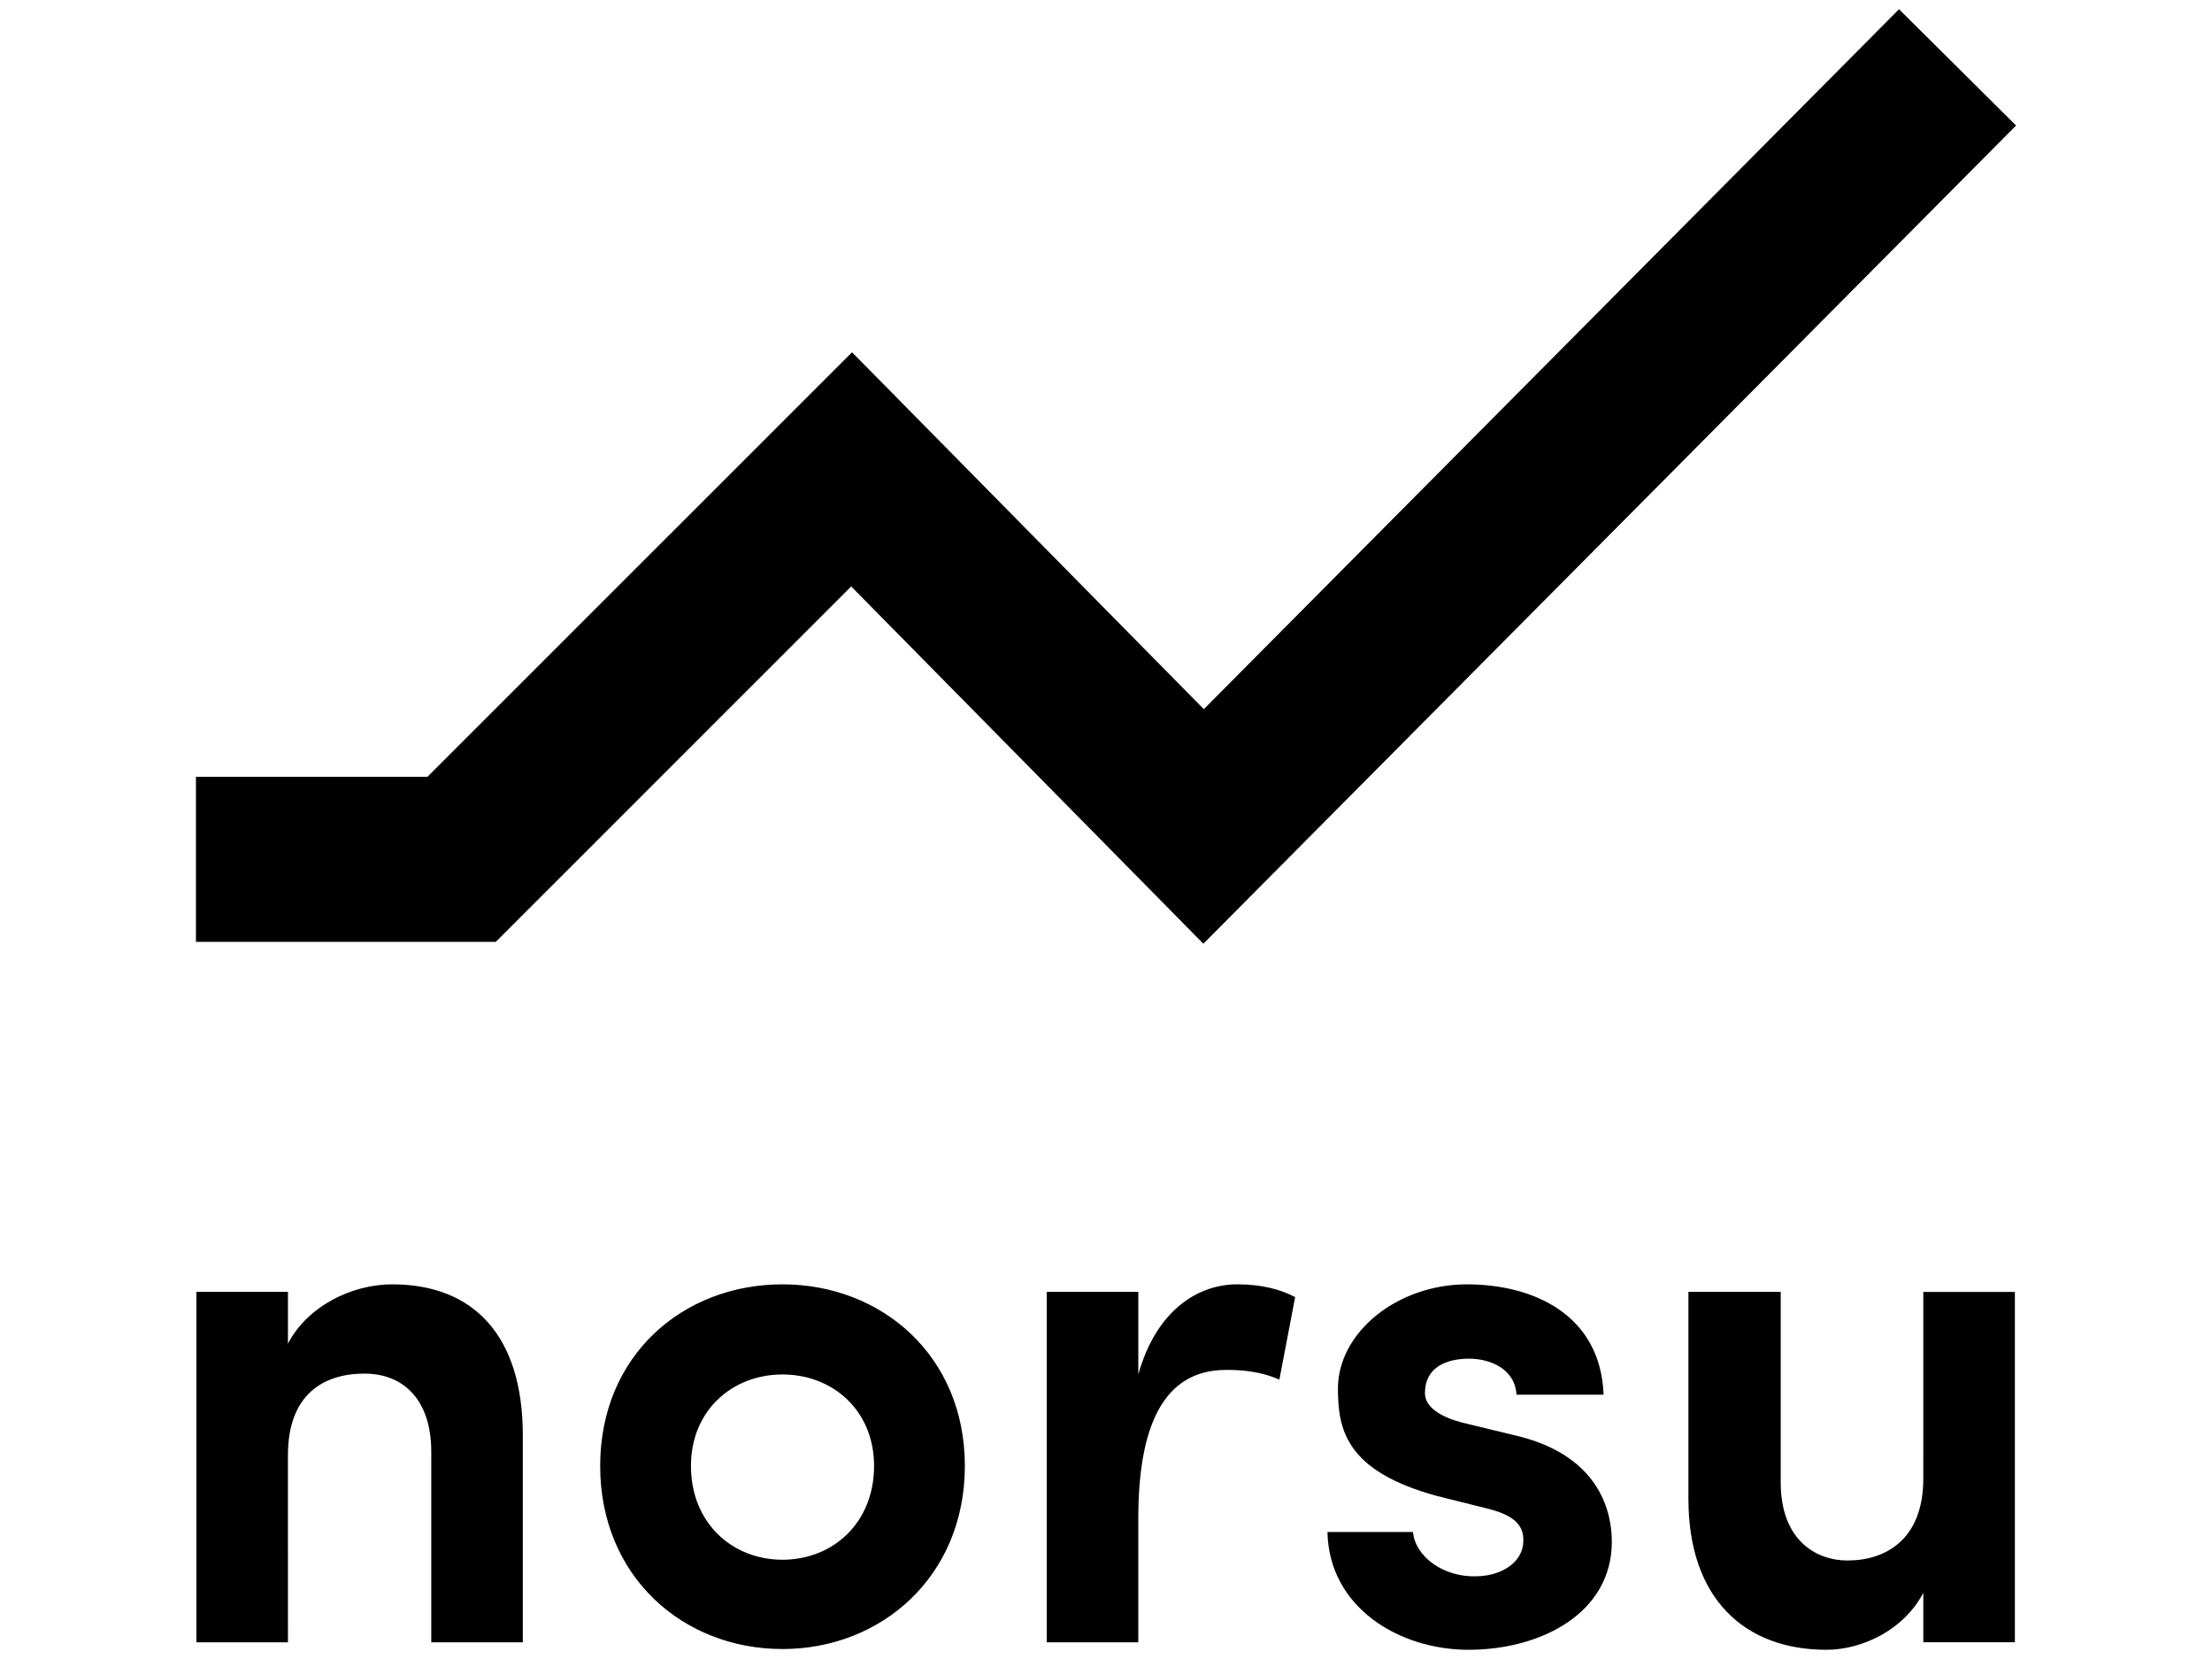
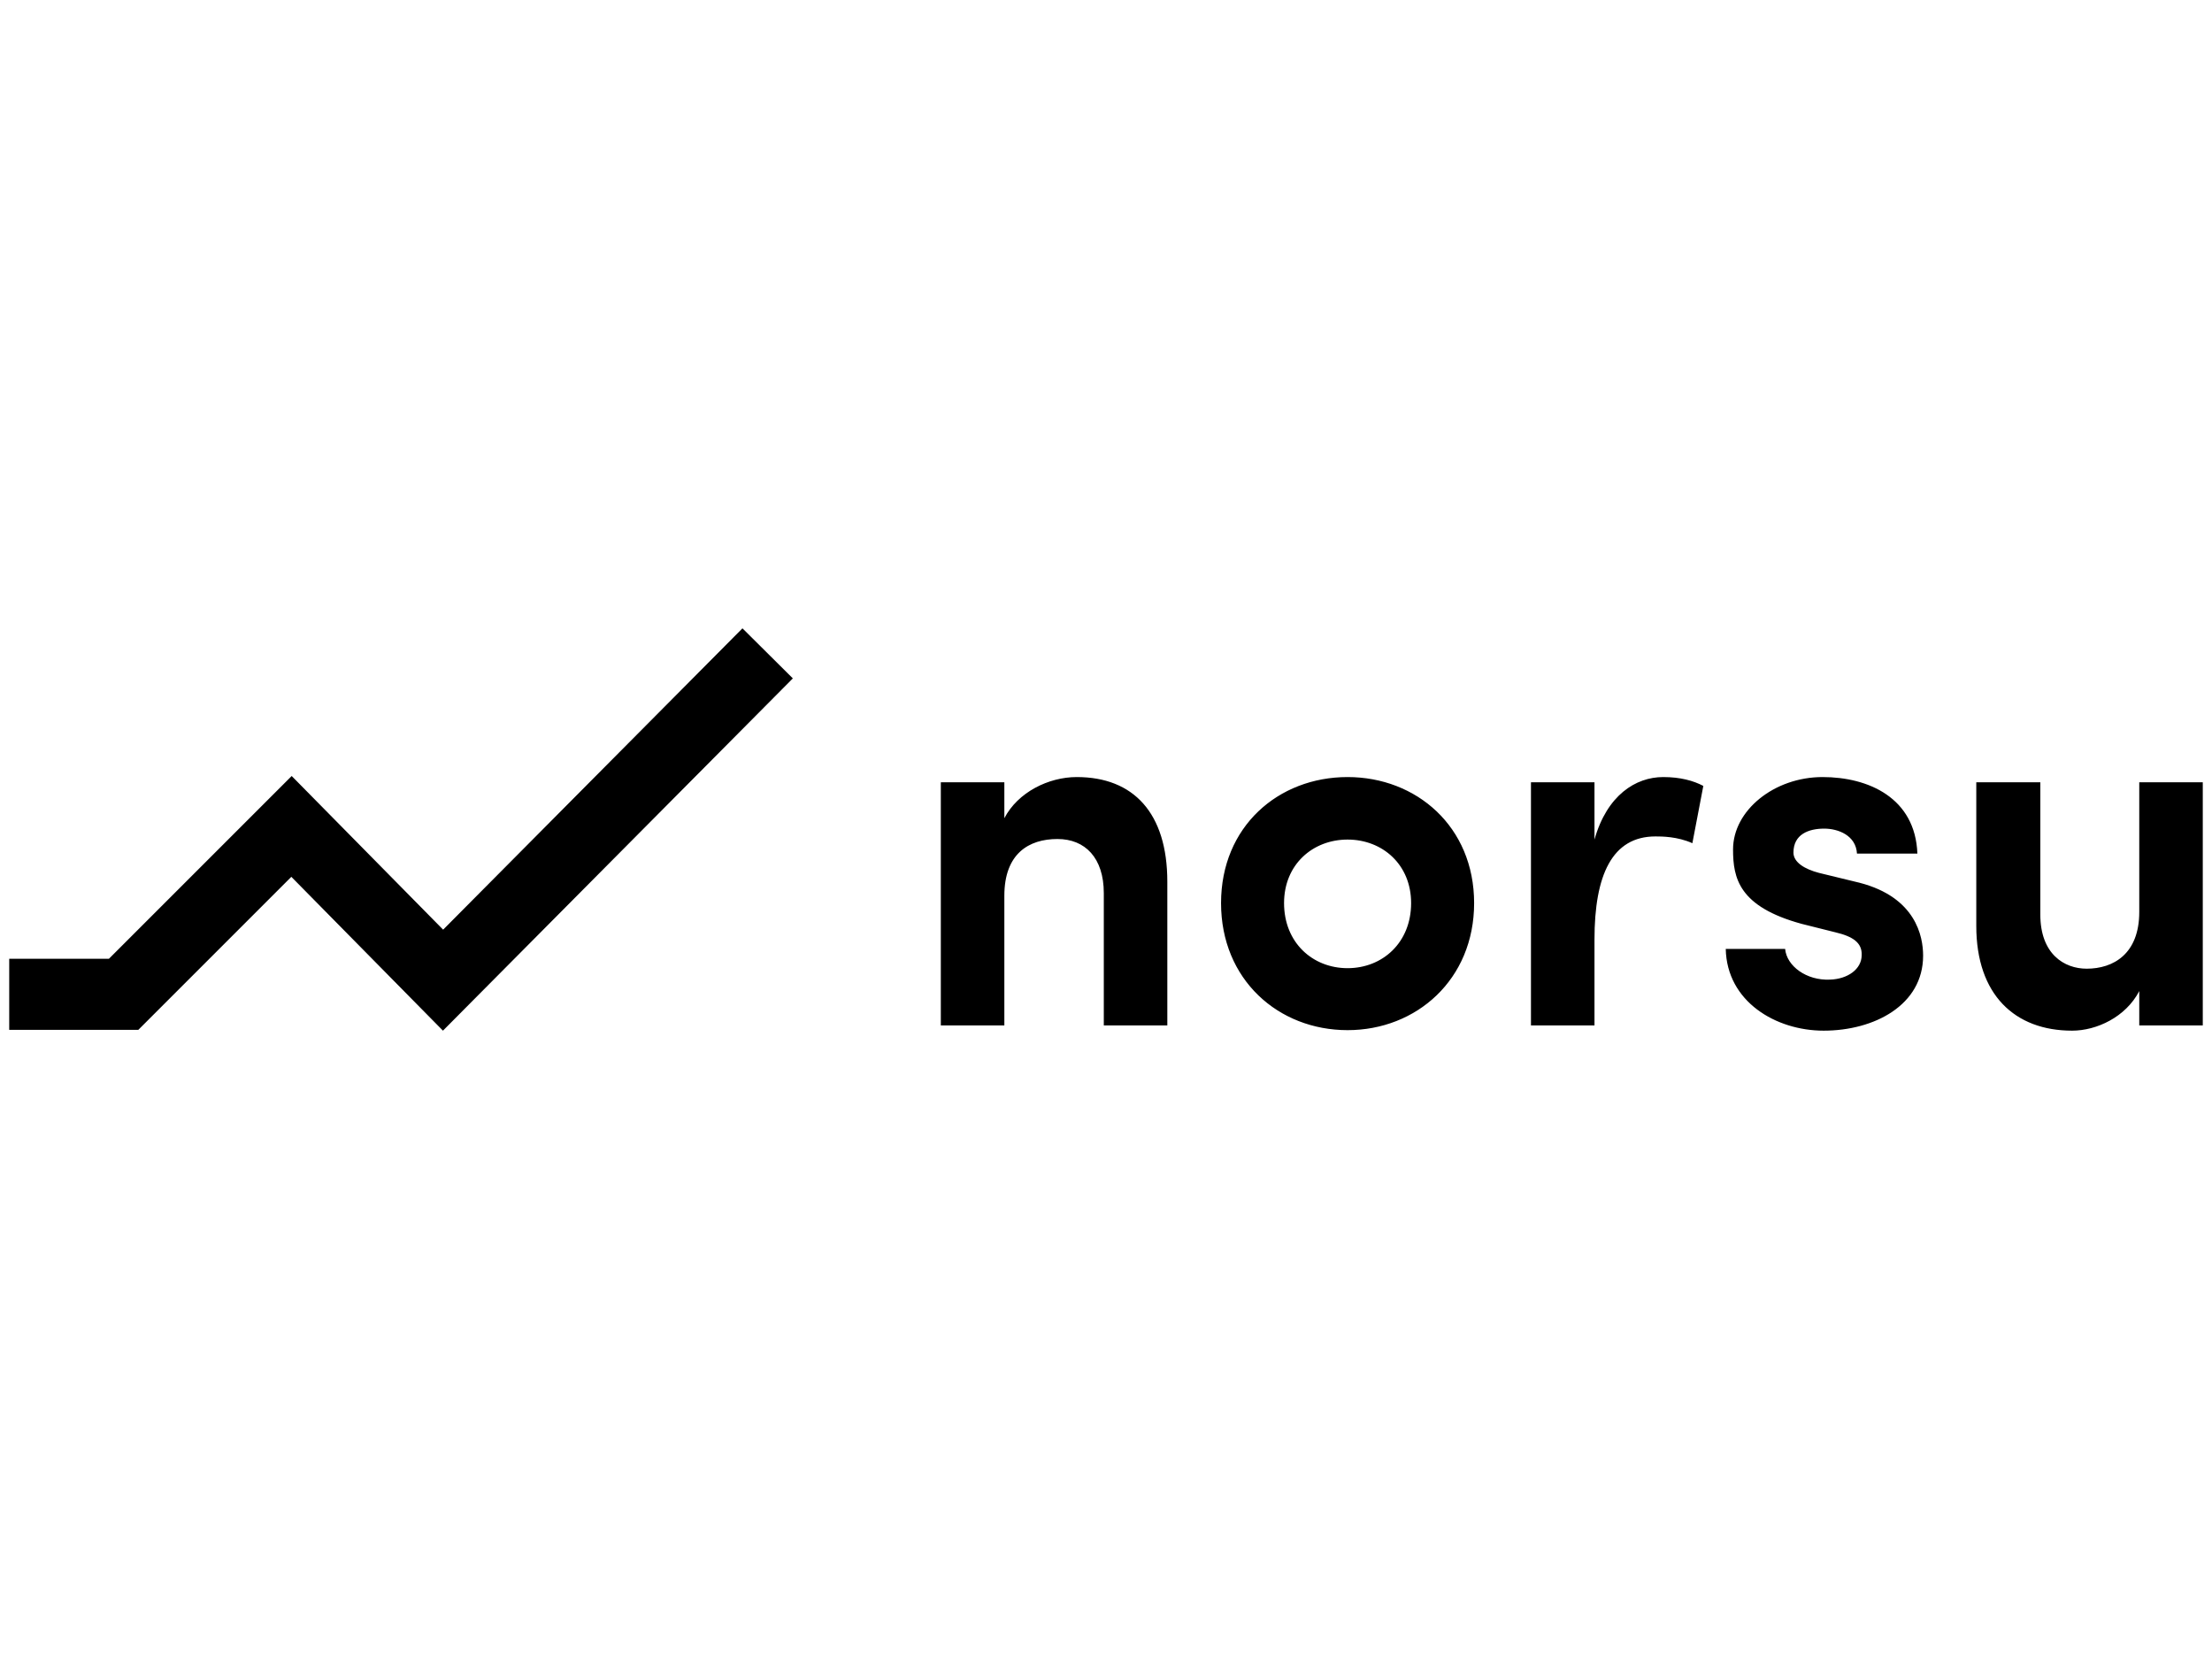
<svg xmlns="http://www.w3.org/2000/svg" width="120mm" height="90mm" viewBox="0 0 120 90" version="1.1" id="svg1" xml:space="preserve">
-   <defs id="defs1" />
-   <path fill="#000" stroke="none" d="m 15.621,89.095 m 0,0 H 10.654 V 70.084 h 4.967 v 2.809 c 1.06,-2.035 3.46,-3.218 5.658,-3.218 4.438,0 7.083,2.813 7.083,8.185 V 89.095 H 23.396 V 78.752 c 0,-2.764 -1.466,-4.234 -3.624,-4.234 -2.24,0 -4.152,1.142 -4.152,4.438 z m 31.797,-9.569 c 0,-3.009 -2.24,-4.962 -4.967,-4.962 -2.727,0 -4.967,1.953 -4.967,4.962 0,3.095 2.24,5.089 4.967,5.089 2.727,0 4.967,-1.994 4.967,-5.089 m -14.859,0 c 0,-5.982 4.479,-9.851 9.892,-9.851 5.372,0 9.892,3.869 9.892,9.851 0,5.986 -4.52,9.933 -9.892,9.933 -5.413,0 -9.892,-3.947 -9.892,-9.933 m 29.193,9.569 m 0,0 H 56.786 V 70.084 h 4.967 v 4.475 c 0.974,-3.46 3.214,-4.885 5.372,-4.885 1.343,0 2.362,0.287 3.136,0.692 l -0.856,4.479 c -1.183,-0.528 -2.403,-0.528 -2.891,-0.528 -3.378,0 -4.762,3.009 -4.762,8.058 z M 72.582,75.333 c 0,-3.05 3.218,-5.658 7.001,-5.658 3.583,0 7.247,1.63 7.411,5.986 h -4.725 c -0.082,-1.425 -1.466,-1.953 -2.563,-1.953 -1.22,0 -2.403,0.446 -2.403,1.871 0,0.774 0.897,1.302 1.998,1.589 l 3.173,0.77 c 4.397,1.142 4.967,4.197 4.967,5.699 0,3.869 -3.828,5.863 -7.775,5.863 -3.746,0 -7.571,-2.281 -7.652,-6.391 h 4.639 c 0.123,1.343 1.671,2.485 3.501,2.403 1.384,-0.041 2.485,-0.815 2.485,-1.912 0.041,-0.979 -0.692,-1.466 -2.076,-1.793 l -2.604,-0.651 c -4.93,-1.343 -5.376,-3.583 -5.376,-5.822 m 31.756,-5.249 m 0,0 h 4.967 v 19.006 h -4.967 V 86.409 C 103.278,88.44 101.001,89.5 99.085,89.5 c -4.475,0 -7.489,-2.809 -7.489,-8.181 V 70.084 h 5.007 v 10.338 c 0,3.091 1.871,4.234 3.624,4.234 2.072,0 4.111,-1.142 4.111,-4.438 z M 65.282,51.197 m 0,0 L 46.177,31.814 26.897,51.095 H 10.63 v -8.954 h 12.558 l 23.035,-23.031 19.084,19.362 37.714,-37.971 6.35,6.309 z" id="path4" style="fill:#000000;fill-opacity:1;stroke-width:1.048" />
+   <defs id="defs1">
+     <clipPath id="clipPath13329" clipPathUnits="userSpaceOnUse">
+       <path id="path13331" d="m 0,0 720,0 0,405.354 -720,0 L 0,0 Z" />
+     </clipPath>
+     <clipPath id="clipPath13357" clipPathUnits="userSpaceOnUse">
+       <path id="path13359" d="m 0,0 720,0 0,405.354 -720,0 L 0,0 Z" />
+     </clipPath>
+   </defs>
+   <g transform="matrix(1.118451,0,0,-1.118451,-23.35297,81.19339)" id="g13321">
+     <g style="fill:#ff0000" id="g13325">
+       <g style="fill:#ff0000" clip-path="url(#clipPath13329)" id="g13327" />
+     </g>
+     <g style="fill:#ff0000" id="g13353">
+       <g style="fill:#ff0000" clip-path="url(#clipPath13357)" id="g13355">
+         <g style="fill:#ff0000" transform="translate(69.5951,22.8557)" id="g13361" />
+         <g style="fill:#ff0000" transform="translate(80.1054,28.791)" id="g13365" />
+         <g style="fill:#ff0000" transform="translate(98.2184,22.8557)" id="g13369" />
+         <g style="fill:#ff0000" transform="translate(104.9394,31.3927)" id="g13373" />
+         <g style="fill:#ff0000" transform="translate(124.643,34.6509)" id="g13377" />
+       </g>
+     </g>
+     <g style="fill:#000000" transform="translate(42.3648,22.6029)" id="g13381">
+       <path d="M 0,0 -7.354,7.462 -14.776,0.04 h -6.262 v 3.446 h 4.835 l 8.866,8.866 7.346,-7.453 14.518,14.616 2.444,-2.428 z m 82.278,12.048 h 3.081 V 0.253 h -3.081 V 1.92 C 81.621,0.657 80.207,0 79.02,0 c -2.778,0 -4.647,1.743 -4.647,5.077 v 6.971 h 3.106 V 5.633 c 0,-1.919 1.162,-2.627 2.248,-2.627 1.288,0 2.551,0.708 2.551,2.753 z M 62.575,8.79 c 0,1.895 1.995,3.511 4.344,3.511 2.223,0 4.497,-1.01 4.597,-3.713 h -2.93 c -0.05,0.884 -0.909,1.212 -1.591,1.212 -0.757,0 -1.49,-0.277 -1.49,-1.162 0,-0.479 0.556,-0.807 1.238,-0.985 l 1.97,-0.479 c 2.728,-0.708 3.081,-2.602 3.081,-3.536 0,-2.4 -2.374,-3.638 -4.824,-3.638 -2.324,0 -4.698,1.415 -4.749,3.966 h 2.88 c 0.076,-0.833 1.036,-1.541 2.172,-1.49 0.859,0.025 1.541,0.505 1.541,1.187 0.025,0.606 -0.43,0.909 -1.288,1.111 l -1.617,0.405 c -3.056,0.833 -3.334,2.222 -3.334,3.611 m -6.721,-8.537 h -3.081 v 11.795 h 3.081 v -2.778 c 0.606,2.147 1.995,3.031 3.334,3.031 0.833,0 1.465,-0.177 1.945,-0.43 l -0.531,-2.778 c -0.732,0.328 -1.49,0.328 -1.793,0.328 -2.096,0 -2.955,-1.868 -2.955,-5.001 z m -18.113,5.935 c 0,3.713 2.778,6.113 6.137,6.113 3.335,0 6.138,-2.4 6.138,-6.113 0,-3.713 -2.803,-6.163 -6.138,-6.163 -3.359,0 -6.137,2.45 -6.137,6.163 m 9.219,0 c 0,1.869 -1.389,3.081 -3.082,3.081 -1.692,0 -3.081,-1.212 -3.081,-3.081 0,-1.92 1.389,-3.157 3.081,-3.157 1.693,0 3.082,1.237 3.082,3.157 M 27.23,0.253 h -3.081 v 11.795 h 3.081 v -1.743 c 0.657,1.263 2.147,1.996 3.51,1.996 2.754,0 4.395,-1.743 4.395,-5.077 v -6.971 h -3.081 v 6.416 c 0,1.717 -0.909,2.627 -2.248,2.627 -1.389,0 -2.576,-0.708 -2.576,-2.754 z" style="fill:#000000;fill-opacity:1;fill-rule:nonzero;stroke:none" id="path13383" />
+     </g>
+   </g>
</svg>
